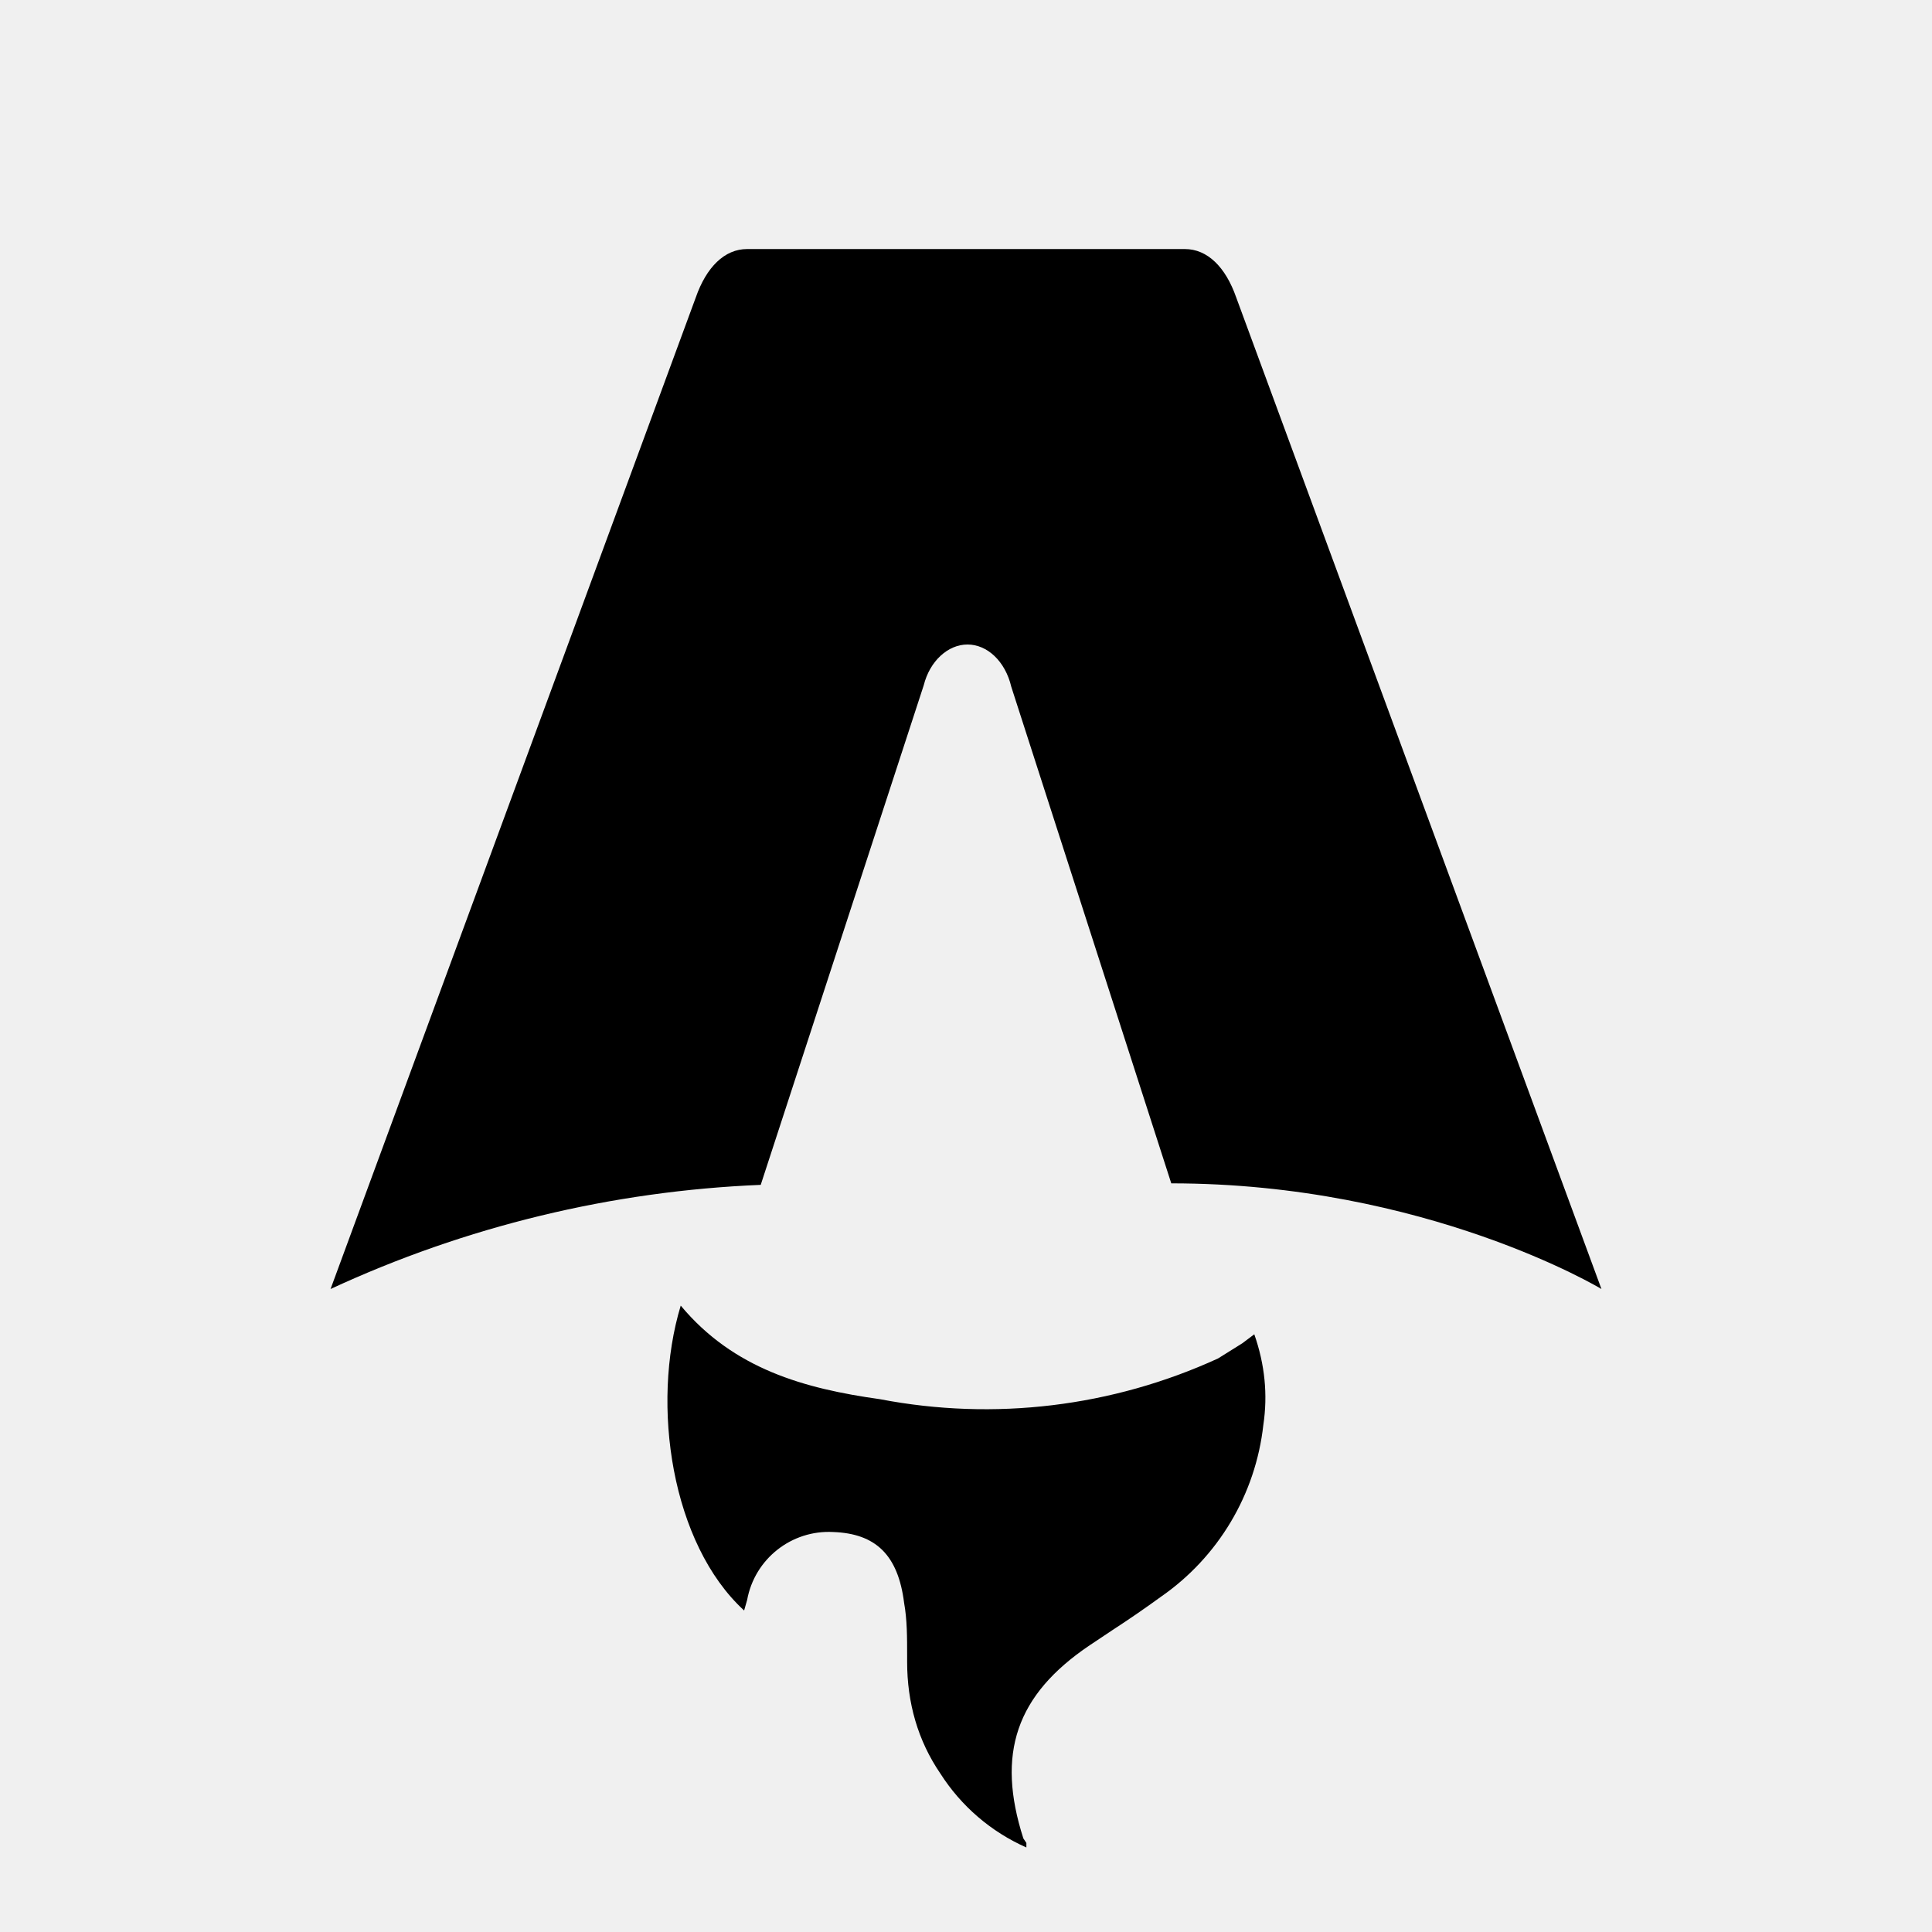
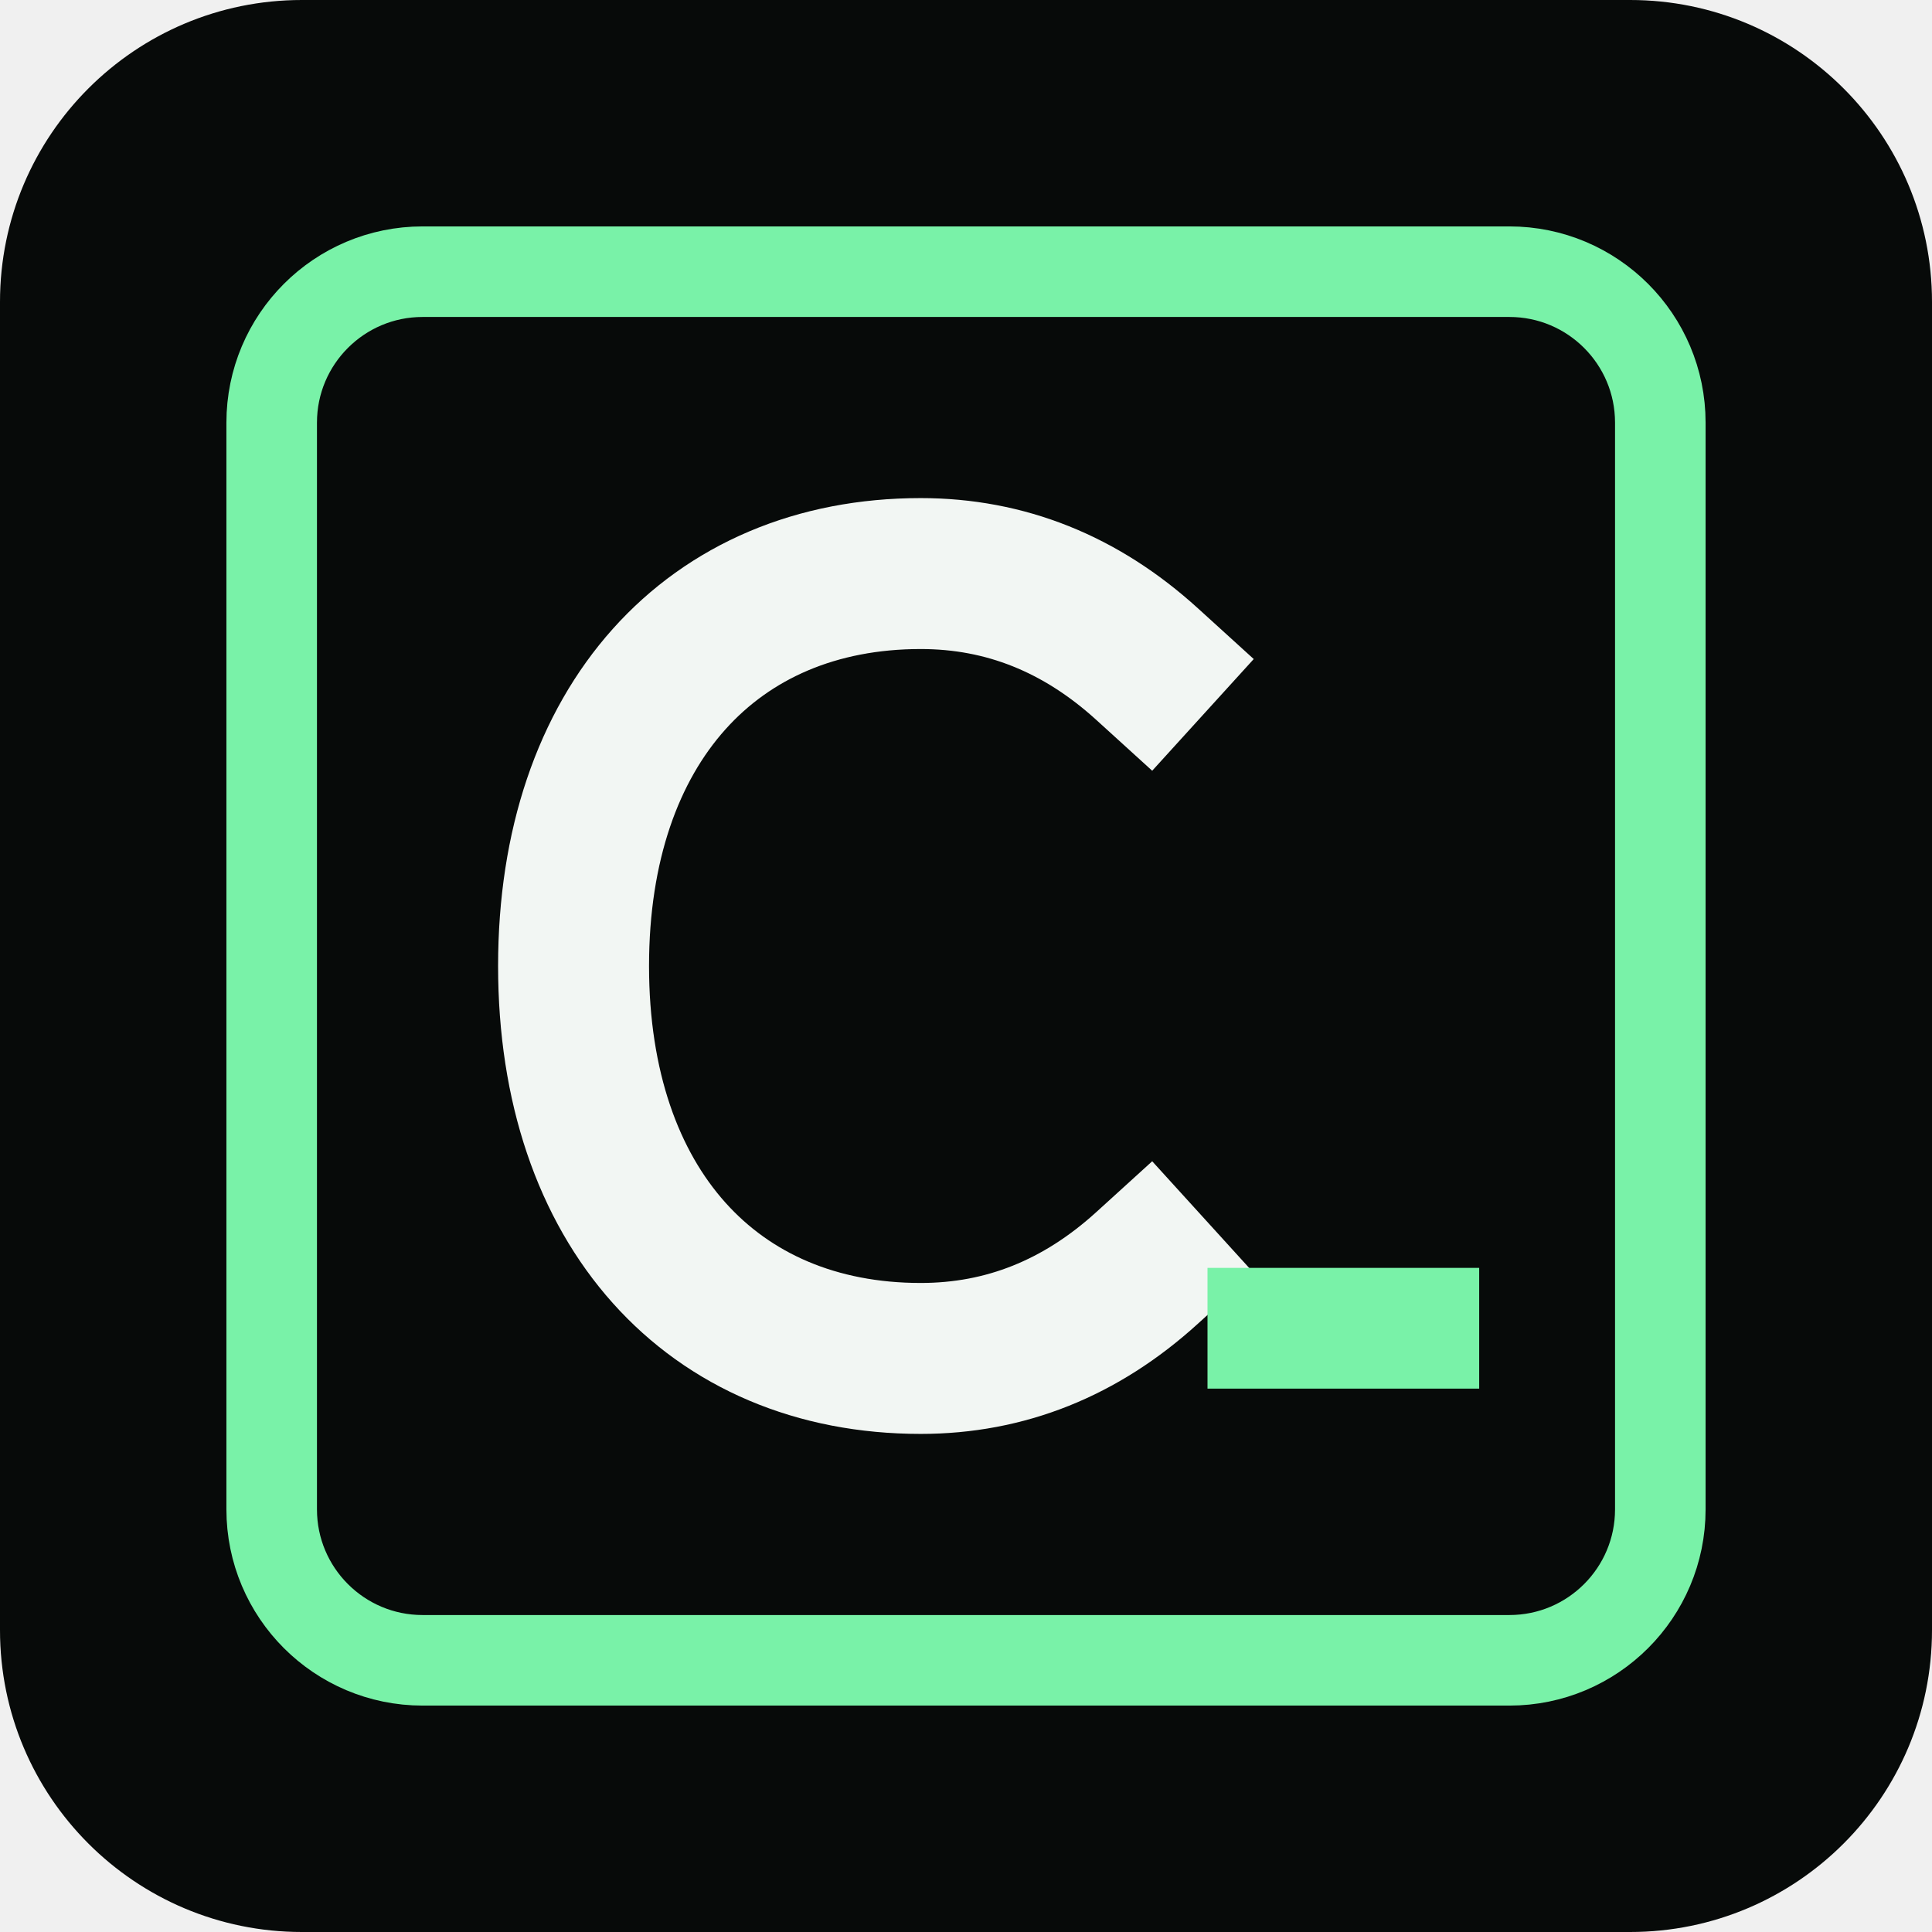
- <svg xmlns="http://www.w3.org/2000/svg" fill="none" viewBox="0 0 128 128">
-   <path d="M50.4 78.5a75.1 75.1 0 0 0-28.5 6.9l24.2-65.7c.7-2 1.9-3.2 3.4-3.2h29c1.5 0 2.7 1.2 3.4 3.2l24.2 65.7s-11.6-7-28.5-7L67 45.5c-.4-1.7-1.6-2.8-2.9-2.8-1.3 0-2.5 1.1-2.9 2.7L50.4 78.5Zm-1.1 28.2Zm-4.2-20.2c-2 6.6-.6 15.8 4.2 20.2a17.5 17.5 0 0 1 .2-.7 5.5 5.5 0 0 1 5.7-4.5c2.8.1 4.3 1.5 4.7 4.7.2 1.1.2 2.3.2 3.5v.4c0 2.7.7 5.2 2.2 7.4a13 13 0 0 0 5.7 4.9v-.3l-.2-.3c-1.8-5.6-.5-9.5 4.4-12.8l1.5-1a73 73 0 0 0 3.2-2.2 16 16 0 0 0 6.8-11.4c.3-2 .1-4-.6-6l-.8.6-1.6 1a37 37 0 0 1-22.4 2.7c-5-.7-9.7-2-13.2-6.2Z" />
-   <style>
-         path { fill: #000; }
-         @media (prefers-color-scheme: dark) {
-             path { fill: #FFF; }
-         }
-     </style>
+ <svg xmlns="http://www.w3.org/2000/svg" viewBox="0 0 64 64">
+   <rect width="64" height="64" rx="10" fill="#070a09" />
+   <rect x="9" y="9" width="46" height="46" rx="5" fill="none" stroke="#79f2a8" stroke-width="3" />
+   <path d="M38 22c-2.2-2-4.7-3-7.5-3C23.6 19 19 24 19 32s4.6 13 11.5 13c2.8 0 5.3-1 7.5-3" fill="none" stroke="#f2f6f3" stroke-width="5" stroke-linecap="square" />
+   <path d="M40 44h9" stroke="#79f2a8" stroke-width="4" />
</svg>
